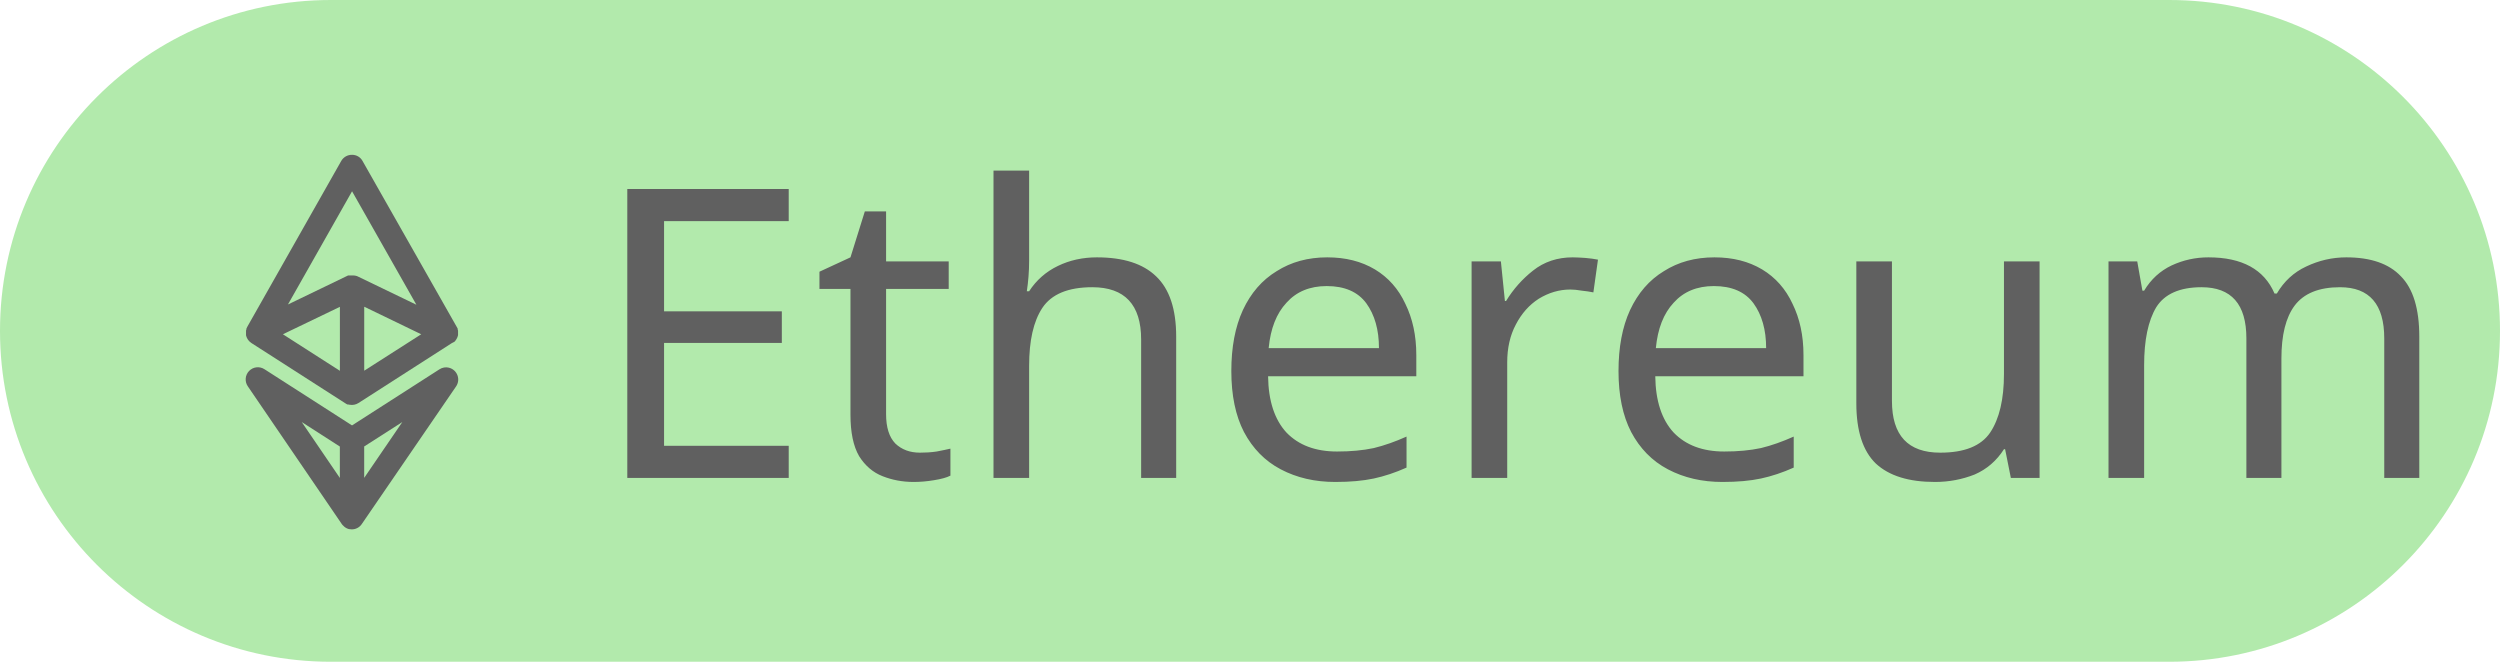
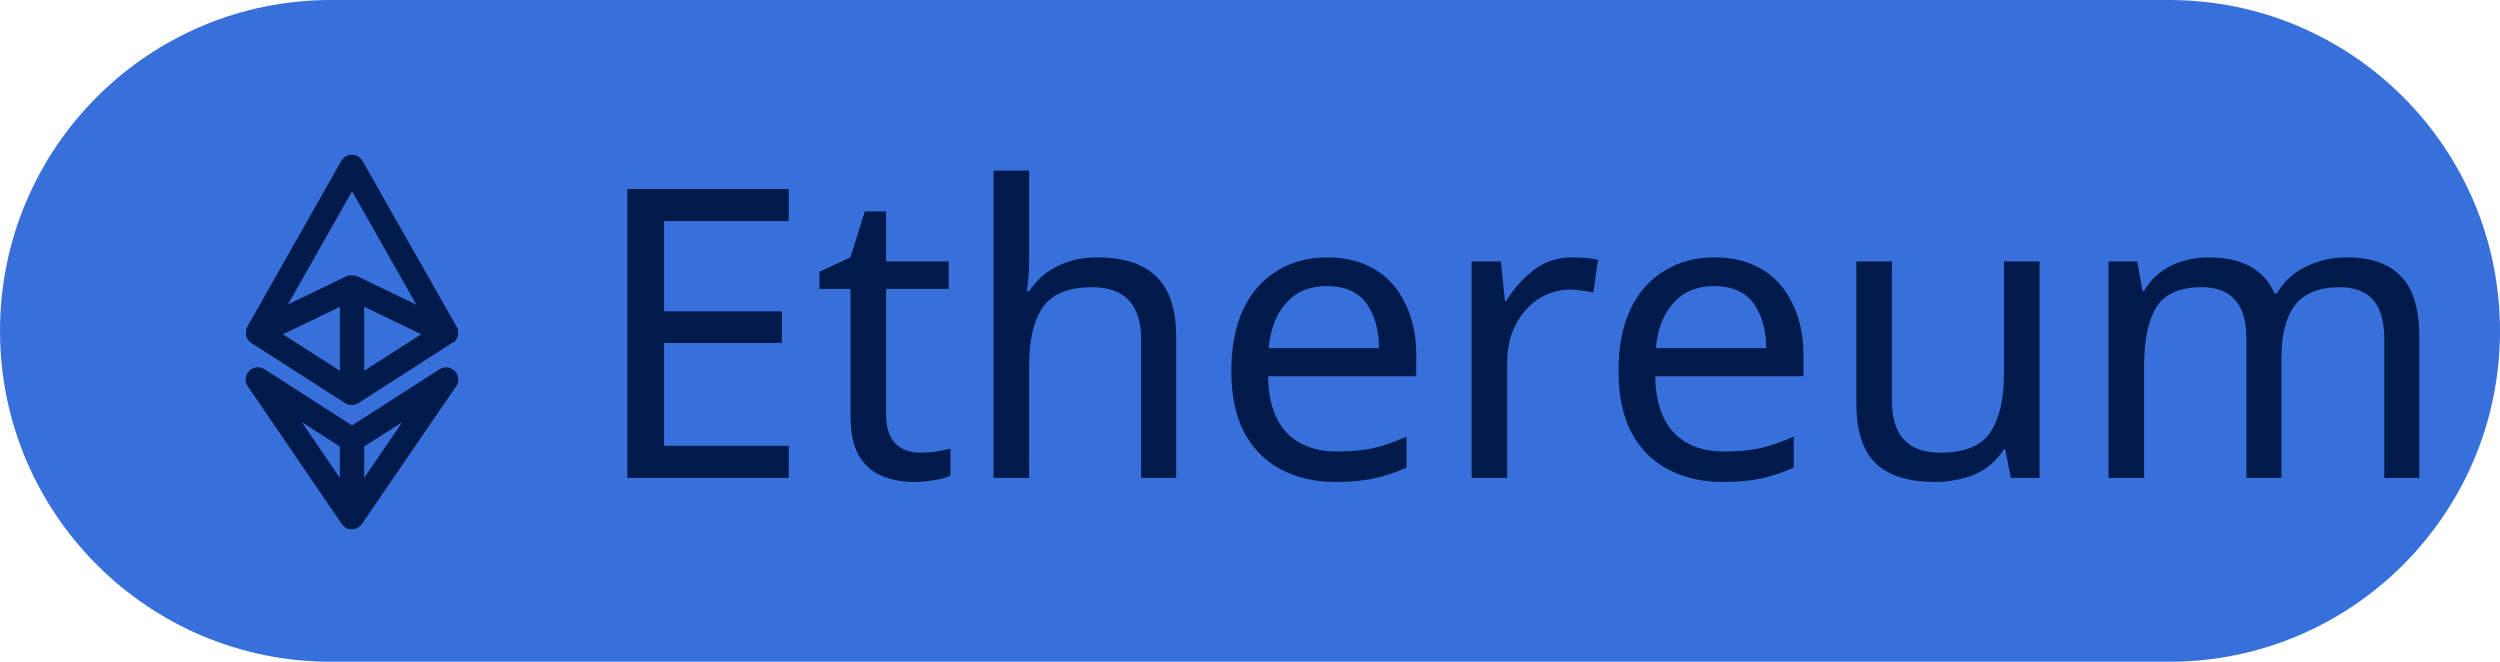
<svg xmlns="http://www.w3.org/2000/svg" width="68" height="18" viewBox="0 0 68 18">
  <g id="Group_3753" data-name="Group 3753" transform="translate(-290 -44)">
    <g id="Group_3741" data-name="Group 3741" transform="translate(-18.169 21)">
      <g id="Group_3740" data-name="Group 3740" transform="translate(308 23)">
-         <rect id="Rectangle_1878" data-name="Rectangle 1878" width="68" height="18" rx="9" transform="translate(0.169)" fill="#b2eaac" />
-         <text id="Ethereum" transform="translate(16.169 4)" fill="#606060" font-size="11" font-family="Europa-Regular">
+         <rect id="Rectangle_1878" data-name="Rectangle 1878" width="68" height="18" rx="9" transform="translate(0.169)" fill="#3870db" />
+         <text id="Ethereum" transform="translate(16.169 4)" fill="#001b4b" font-size="11" font-family="Europa-Regular">
          <tspan x="0" y="9">Ethereum</tspan>
        </text>
      </g>
    </g>
    <g id="Group_3711" data-name="Group 3711" transform="translate(229.377 -398.372)">
      <g id="Group_3708" data-name="Group 3708" transform="translate(67.309 446.582)">
-         <path id="Path_3854" data-name="Path 3854" d="M1233.88,269.072l.014.02h0a.34.34,0,0,0,.086.081l2.559,1.642.049.029h.021l.037.008h.007a.33.33,0,0,0,.238-.046l2.542-1.631a.324.324,0,0,0,.051-.026l.03-.019.041-.058a.325.325,0,0,0,.039-.088l.007-.03v-.015a.339.339,0,0,0,0-.067l0-.033a.312.312,0,0,0-.011-.043v-.018L1237,264.216a.32.32,0,0,0-.28-.162.332.332,0,0,0-.294.163l-2.558,4.515-.023.048v.013a.343.343,0,0,0-.011.043l0,.039a.317.317,0,0,0,0,.065v.023l.007.025A.334.334,0,0,0,1233.88,269.072Zm.957-.137,1.55-.746v1.74Zm1.774-1.6-1.637.79,1.744-3.079,1.75,3.086-1.6-.772-.022-.009a.337.337,0,0,0-.1-.016Zm.438,2.591v-1.74l1.55.749Z" transform="translate(-1233.828 -264.053)" fill="#606060" />
-         <path id="Path_3855" data-name="Path 3855" d="M1239.326,312.079a.331.331,0,0,0-.262.042l-2.38,1.527-2.381-1.528a.331.331,0,0,0-.452.467l2.558,3.749.021.025a.346.346,0,0,0,.052.049l.018.013a.326.326,0,0,0,.067.035l.037.012h.012a.32.32,0,0,0,.063.006.327.327,0,0,0,.152-.038.341.341,0,0,0,.066-.046.333.333,0,0,0,.052-.06l2.566-3.745a.331.331,0,0,0-.19-.507Zm-1.274,1.478-1.037,1.518v-.854Zm-2.735,0,1.036.666v.854Z" transform="translate(-1233.795 -306.287)" fill="#606060" />
+         <path id="Path_3854" data-name="Path 3854" d="M1233.88,269.072l.014.02h0a.34.34,0,0,0,.086.081l2.559,1.642.049.029h.021l.037.008h.007a.33.33,0,0,0,.238-.046l2.542-1.631a.324.324,0,0,0,.051-.026l.03-.019.041-.058a.325.325,0,0,0,.039-.088l.007-.03v-.015a.339.339,0,0,0,0-.067l0-.033a.312.312,0,0,0-.011-.043v-.018L1237,264.216a.32.32,0,0,0-.28-.162.332.332,0,0,0-.294.163l-2.558,4.515-.023.048v.013a.343.343,0,0,0-.011.043l0,.039a.317.317,0,0,0,0,.065v.023l.007.025A.334.334,0,0,0,1233.88,269.072Zm.957-.137,1.55-.746v1.74Zm1.774-1.6-1.637.79,1.744-3.079,1.75,3.086-1.6-.772-.022-.009a.337.337,0,0,0-.1-.016Zm.438,2.591v-1.74l1.55.749Z" transform="translate(-1233.828 -264.053)" fill="#001b4b" />
+         <path id="Path_3855" data-name="Path 3855" d="M1239.326,312.079a.331.331,0,0,0-.262.042l-2.38,1.527-2.381-1.528a.331.331,0,0,0-.452.467l2.558,3.749.021.025a.346.346,0,0,0,.052.049l.018.013a.326.326,0,0,0,.067.035l.037.012h.012a.32.32,0,0,0,.063.006.327.327,0,0,0,.152-.038.341.341,0,0,0,.066-.046.333.333,0,0,0,.052-.06l2.566-3.745a.331.331,0,0,0-.19-.507Zm-1.274,1.478-1.037,1.518v-.854Zm-2.735,0,1.036.666v.854Z" transform="translate(-1233.795 -306.287)" fill="#001b4b" />
      </g>
    </g>
  </g>
</svg>
